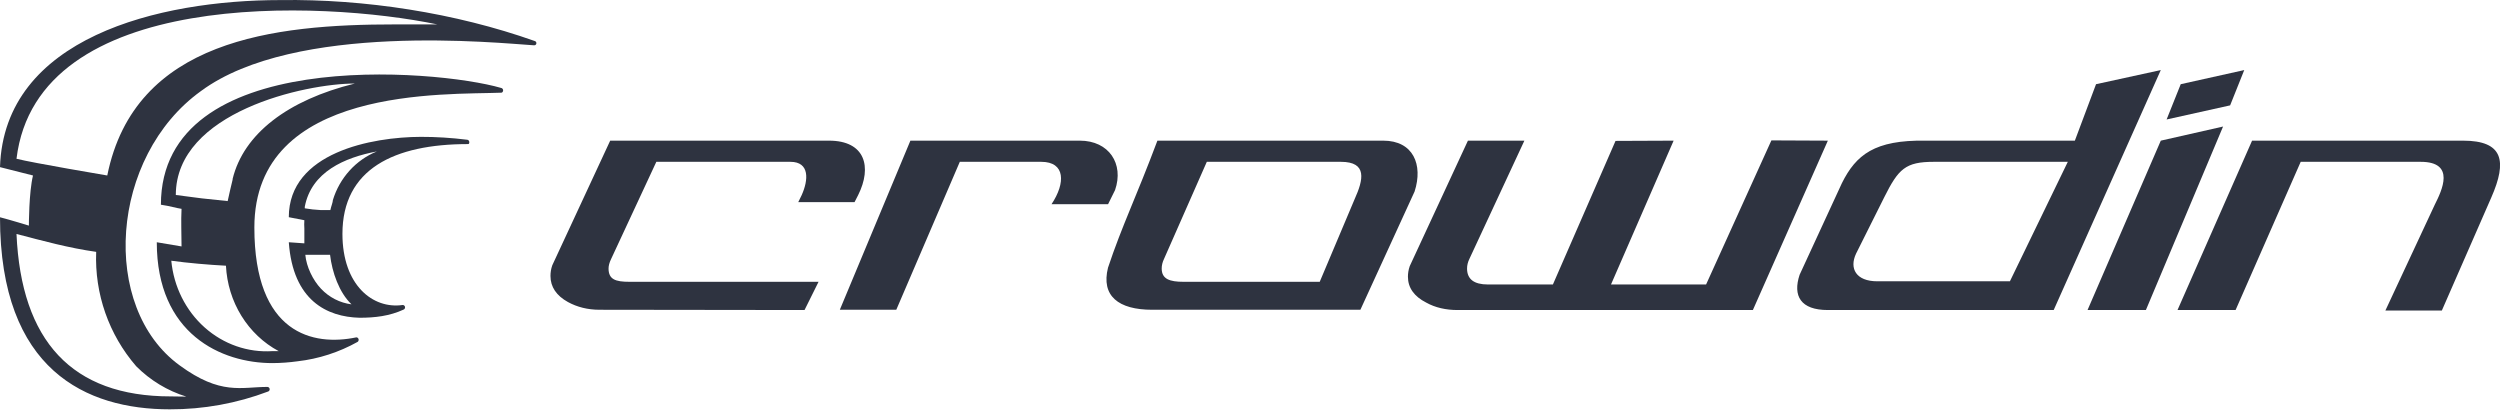
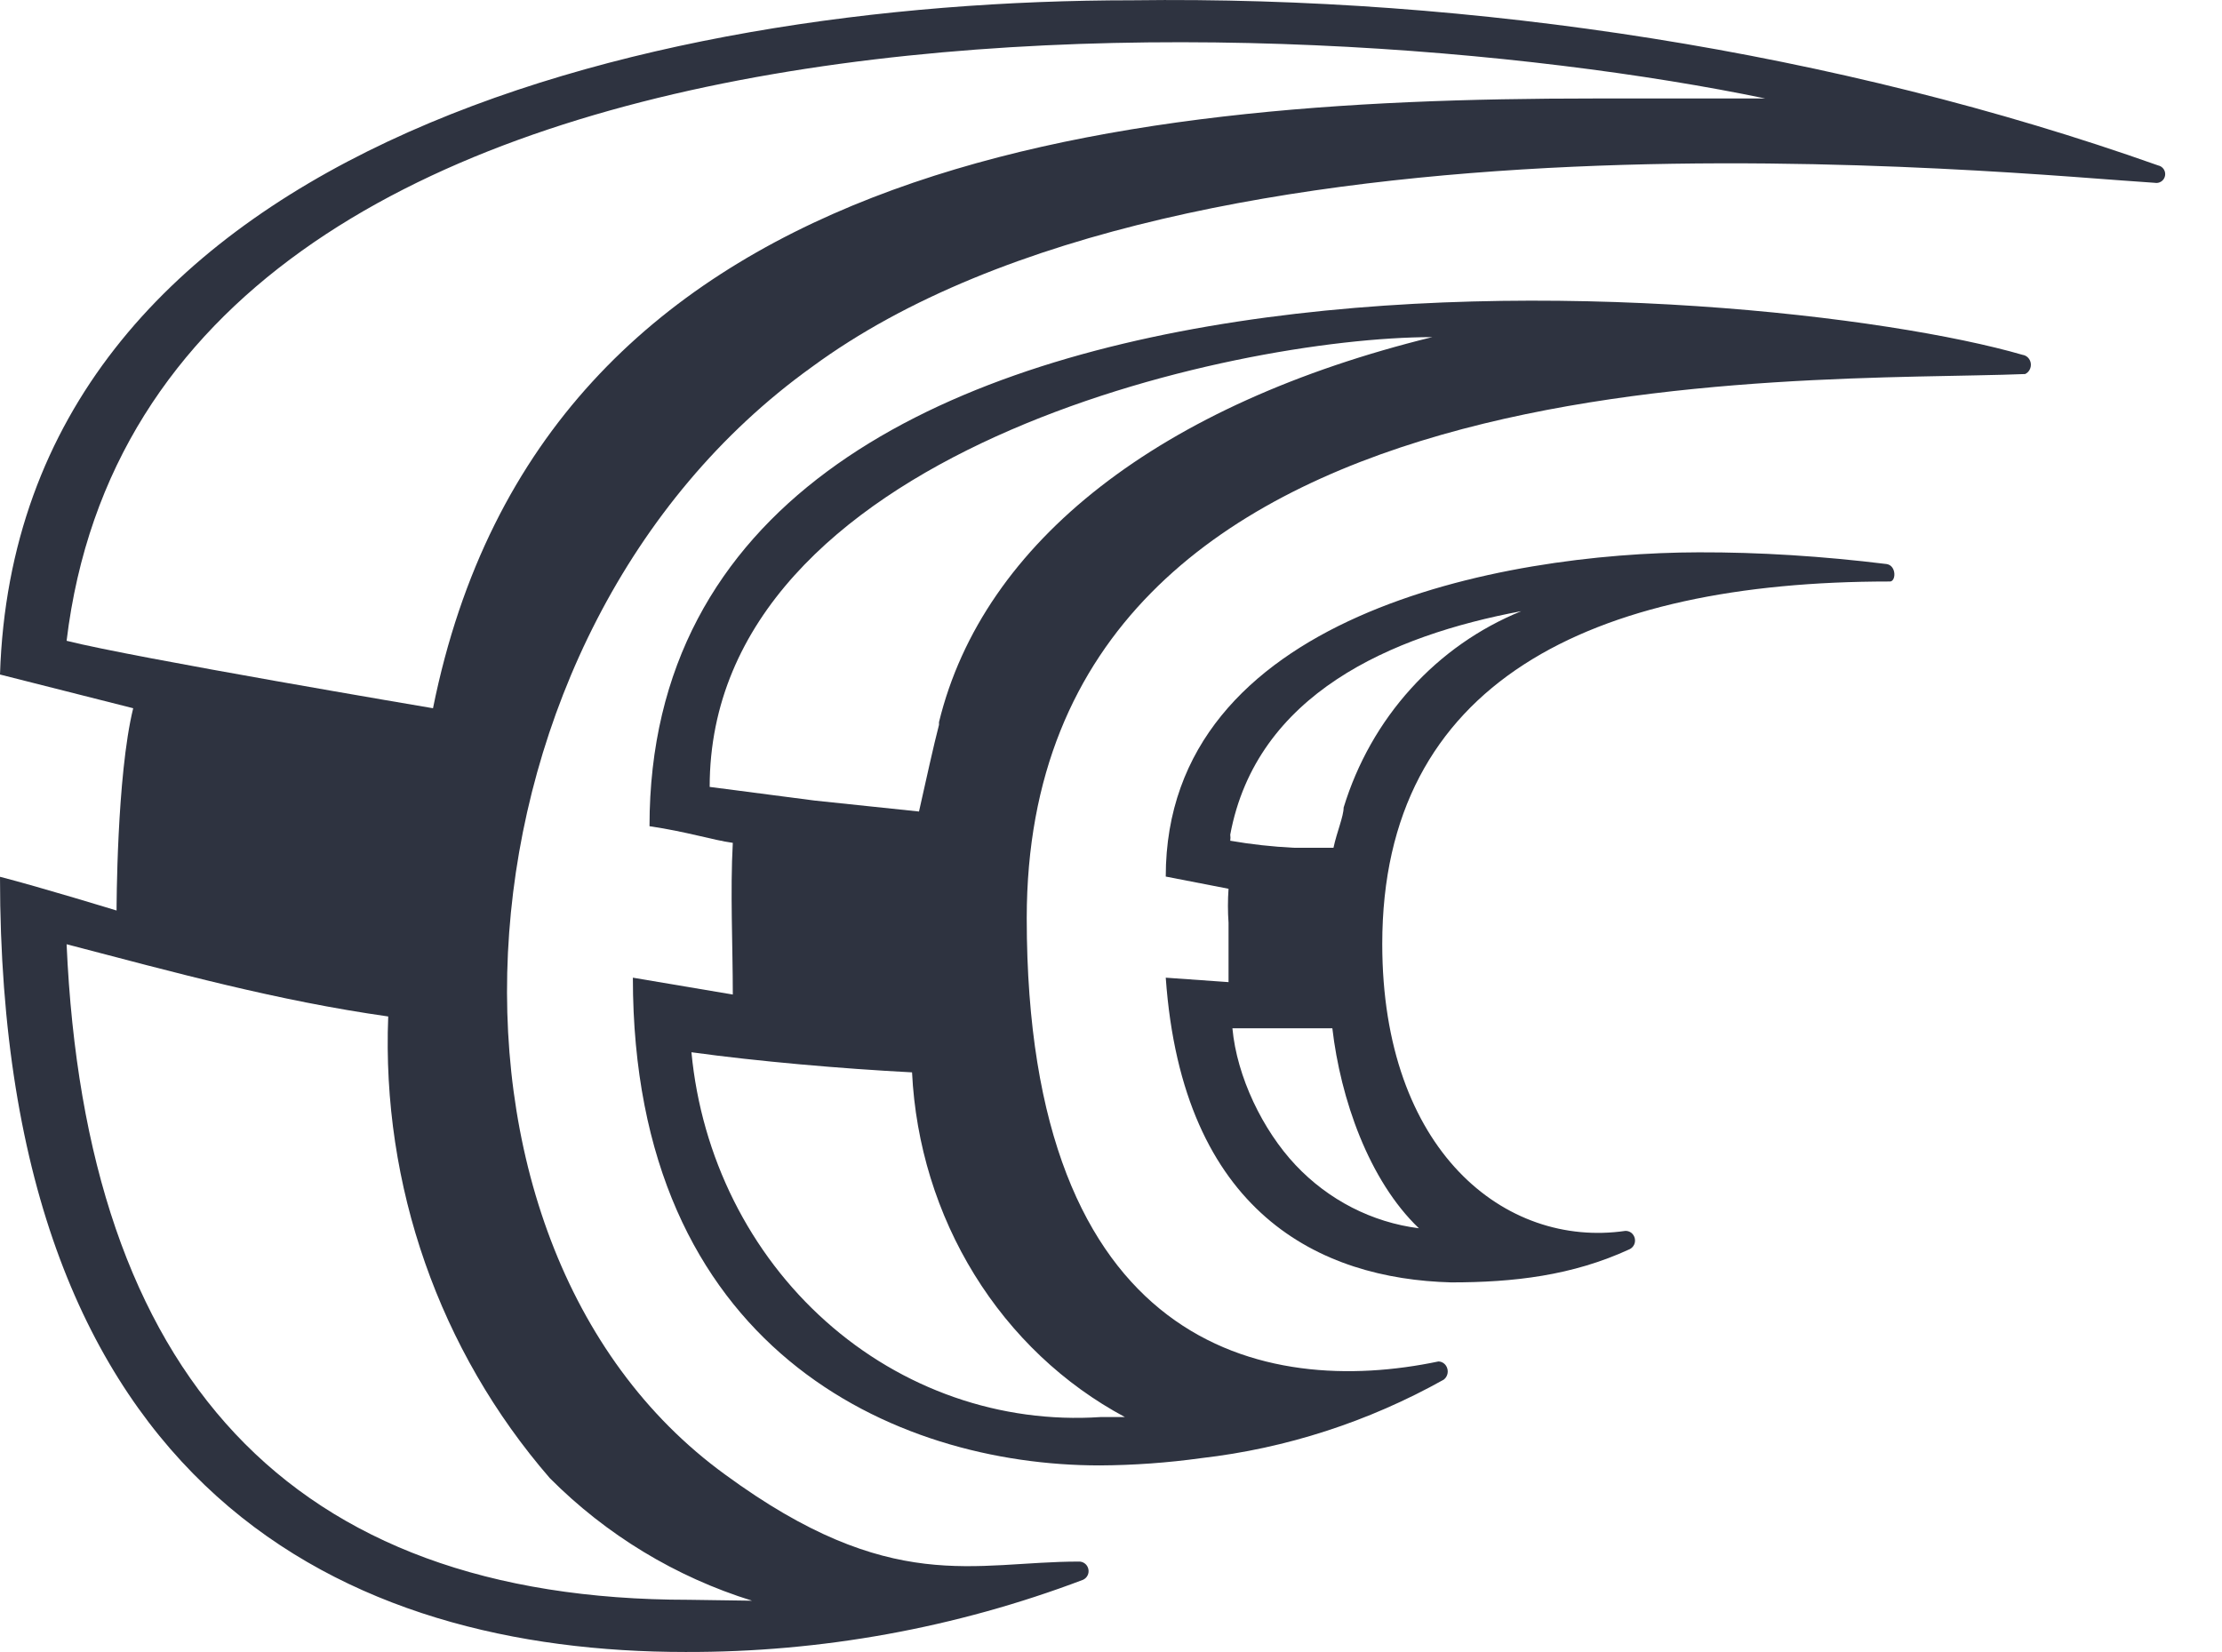
- <svg xmlns="http://www.w3.org/2000/svg" viewBox="1.00 11.00 177.12 29.00">
-   <path d="M45.59 30.965C44.607 30.965 44.115 30.797 44.115 30.024C44.115 29.836 44.17 29.61 44.298 29.346L47.5 22.465H57C58.378 22.465 58.279 23.755 57.798 24.822L57.554 25.322H61.542L61.798 24.822C62.798 22.822 62.299 20.965 59.731 20.965H44.231L40.127 29.798C40.036 30.062 40 30.307 40 30.552C40 31.325 40.419 31.947 41.238 32.399C41.894 32.757 42.641 32.946 43.478 32.946L58 32.965L58.993 30.965H45.59ZM77.5 20.965H65.5L60.5 32.946H64.5L69 22.465H74.773C76.484 22.465 76.5 23.965 75.5 25.465H79.506L80 24.465C80.642 22.609 79.573 20.965 77.5 20.965ZM99 20.965H83C81.5 24.965 80.5 26.965 79.5 29.965C79 31.965 80.232 32.946 82.63 32.946H97.381L101.221 24.568C101.834 22.67 101.129 20.965 99 20.965ZM94.5 30.965H84.846C83.88 30.965 83.304 30.778 83.304 30.024C83.304 29.798 83.359 29.572 83.468 29.346L86.5 22.465H96C97.895 22.465 97.588 23.741 96.978 25.096L94.5 30.965ZM104.264 32.965H125.188L130.5 20.965L126.5 20.946L121.873 31.155H115.136L119.573 20.965L115.457 20.983L111.02 31.155H106.413C105.43 31.155 104.938 30.778 104.938 30.024C104.938 29.798 104.992 29.572 105.102 29.346L109 20.965H105L100.877 29.855C100.786 30.119 100.749 30.364 100.749 30.608C100.749 31.381 101.187 32.003 102.043 32.437C102.68 32.795 103.445 32.965 104.264 32.965ZM154.088 15.964L149.5 16.965L148 20.965H137.42C133.816 20.908 132.5 21.965 131.5 23.965L128.5 30.465C128 31.965 128.57 32.965 130.5 32.965H146.5L154.088 15.964ZM134 30.929C132.5 30.929 132 30.024 132.5 28.965L134.5 24.965C135.5 22.965 136 22.465 138 22.465H147.5L143.398 30.929H134ZM153.032 32.965L158.5 19.965L154.088 20.965L148.898 32.965H153.032ZM159 18.465L160 15.964L155.5 16.965L154.5 19.465L159 18.465ZM175.5 20.965L160.555 20.965L155.272 32.965H159.387L164 22.465H172.5C175 22.465 174 24.5 173.5 25.5L170 33H174L177.5 25C178.648 22.395 178.341 20.965 175.5 20.965Z" fill="#2E3340" />
-   <path d="M34.116 20.902C32.988 20.763 31.879 20.693 30.815 20.696C27.362 20.704 21.461 21.798 21.461 26.388L22.563 26.602C22.549 26.801 22.549 27 22.563 27.199C22.563 27.567 22.563 27.919 22.563 28.241L21.461 28.163C21.754 32.306 24.182 33.451 26.469 33.512C27.563 33.512 28.593 33.395 29.602 32.93C29.636 32.914 29.664 32.886 29.681 32.851C29.698 32.816 29.702 32.776 29.693 32.737C29.684 32.7 29.663 32.666 29.633 32.642C29.603 32.619 29.566 32.607 29.528 32.608C27.419 32.915 25.261 31.203 25.261 27.571C25.261 22.975 28.919 21.208 34.161 21.208C34.279 21.224 34.294 20.933 34.116 20.902ZM22.631 29.051C23.215 29.051 23.707 29.051 24.384 29.051C24.528 30.284 25.022 31.718 25.904 32.562C25.082 32.458 24.319 32.067 23.741 31.454C23.163 30.841 22.709 29.902 22.631 29.051ZM24.583 25.177C24.583 25.33 24.464 25.606 24.405 25.882H23.707C23.334 25.864 22.962 25.823 22.593 25.759C22.598 25.724 22.598 25.687 22.593 25.652C23.053 23.185 25.414 22.158 27.701 21.729C26.965 22.027 26.303 22.492 25.764 23.088C25.224 23.685 24.82 24.398 24.583 25.177Z" fill="#2E3340" />
-   <path d="M36.499 17.229C31.874 15.887 12.4 14.259 12.4 25.504C13.056 25.6 13.511 25.748 13.862 25.796C13.815 26.652 13.862 27.59 13.862 28.459L12.108 28.163C12.108 34.673 16.688 36.725 20.301 36.725C20.898 36.722 21.494 36.679 22.085 36.596C23.574 36.426 25.017 35.959 26.339 35.22C26.368 35.198 26.39 35.168 26.401 35.133C26.413 35.098 26.413 35.06 26.403 35.025C26.393 34.989 26.373 34.958 26.345 34.936C26.317 34.913 26.283 34.901 26.247 34.9C23.198 35.54 19.021 34.675 19.021 27.119C19.021 17.065 32.596 17.726 36.545 17.566C36.579 17.55 36.606 17.524 36.624 17.49C36.642 17.456 36.649 17.417 36.644 17.379C36.639 17.341 36.622 17.306 36.596 17.279C36.569 17.252 36.536 17.234 36.499 17.229ZM20.317 35.876C18.563 35.993 16.834 35.391 15.495 34.196C14.156 33.002 13.31 31.308 13.136 29.472C14.294 29.632 15.773 29.761 17.008 29.825C17.07 31.089 17.447 32.314 18.103 33.376C18.759 34.439 19.669 35.301 20.744 35.876H20.317ZM17.481 23.725C17.389 24.077 17.252 24.701 17.13 25.246L15.301 25.054L13.456 24.814C13.456 18.934 22.631 16.918 26.139 16.918C21.382 18.087 18.258 20.491 17.481 23.677V23.725Z" fill="#2E3340" />
-   <path d="M38.879 13.904C33.244 11.907 26.851 10.925 20.877 11.005C12.241 11.005 1.292 13.668 1 22.841L3.338 23.433C3.046 24.617 3.046 26.984 3.046 26.984C3.046 26.984 1.713 26.575 1 26.392C1 37.243 7.131 40 13.032 40C15.415 40.007 17.779 39.578 20.009 38.733C20.044 38.717 20.073 38.689 20.09 38.654C20.107 38.619 20.111 38.58 20.102 38.542C20.093 38.504 20.072 38.47 20.041 38.447C20.01 38.423 19.972 38.411 19.933 38.413C18.098 38.413 16.642 39.023 13.729 36.887C8.071 32.782 8.769 22.099 15.246 17.445C21.92 12.53 36.346 14.057 38.818 14.209C38.838 14.213 38.858 14.213 38.878 14.209C38.898 14.205 38.917 14.197 38.934 14.186C38.951 14.175 38.965 14.16 38.977 14.143C38.988 14.126 38.996 14.107 39 14.087C39.004 14.067 39.004 14.046 39 14.026C38.996 14.006 38.988 13.987 38.977 13.97C38.966 13.953 38.951 13.939 38.934 13.927C38.917 13.916 38.899 13.908 38.879 13.904ZM13.092 39.084C6.084 39.084 2.503 35.145 2.169 27.576C4.072 28.073 5.867 28.568 7.814 28.844C7.696 31.811 8.711 34.71 10.65 36.948C11.642 37.945 12.86 38.684 14.2 39.099L13.092 39.084ZM28.974 12.729C20.433 12.729 10.539 13.801 8.6 23.433C8.6 23.433 3.338 22.545 2.169 22.249C3.631 10.117 23.8 11.032 31.985 12.729H28.974Z" fill="#2E3340" />
+ <svg xmlns="http://www.w3.org/2000/svg" viewBox="0 0 39 29" version="1.1" xml:space="preserve" style="fill-rule:evenodd;clip-rule:evenodd;stroke-linejoin:round;stroke-miterlimit:2;">
+   <g transform="matrix(1,0,0,1,0,-5.15995e-05)">
+     <g transform="matrix(1,0,0,1,-1,-11)">
+       <path d="M34.116,20.902C32.988,20.763 31.879,20.693 30.815,20.696C27.362,20.704 21.461,21.798 21.461,26.388L22.563,26.602C22.549,26.801 22.549,27.001 22.563,27.199L22.563,28.241L21.461,28.163C21.754,32.306 24.182,33.451 26.469,33.512C27.563,33.512 28.593,33.395 29.602,32.93C29.636,32.914 29.664,32.886 29.681,32.851C29.698,32.816 29.702,32.776 29.693,32.737C29.684,32.7 29.663,32.666 29.633,32.642C29.603,32.619 29.566,32.607 29.528,32.608C27.419,32.915 25.261,31.203 25.261,27.571C25.261,22.975 28.919,21.208 34.161,21.208C34.279,21.224 34.294,20.933 34.116,20.902ZM22.631,29.051L24.385,29.051C24.528,30.284 25.022,31.718 25.904,32.562C25.082,32.458 24.319,32.067 23.741,31.454C23.163,30.841 22.709,29.902 22.631,29.051ZM24.583,25.177C24.583,25.33 24.464,25.606 24.405,25.882L23.707,25.882C23.334,25.864 22.962,25.823 22.593,25.759C22.598,25.724 22.598,25.687 22.593,25.652C23.053,23.185 25.414,22.158 27.701,21.729C26.965,22.028 26.303,22.492 25.764,23.089C25.224,23.685 24.821,24.398 24.583,25.177Z" style="fill:rgb(46,51,64);fill-rule:nonzero;" />
+     </g>
+     <g transform="matrix(1,0,0,1,-1,-11)">
+       <path d="M36.499,17.229C31.874,15.887 12.4,14.259 12.4,25.504C13.056,25.6 13.511,25.748 13.862,25.796C13.815,26.652 13.862,27.59 13.862,28.459L12.108,28.163C12.108,34.673 16.688,36.725 20.301,36.725C20.898,36.722 21.494,36.679 22.085,36.597C23.574,36.426 25.017,35.959 26.339,35.22C26.368,35.198 26.39,35.168 26.401,35.133C26.413,35.098 26.413,35.06 26.403,35.025C26.393,34.99 26.373,34.958 26.345,34.936C26.317,34.913 26.283,34.901 26.247,34.9C23.198,35.54 19.021,34.675 19.021,27.119C19.021,17.065 32.596,17.726 36.545,17.566C36.579,17.55 36.606,17.524 36.624,17.49C36.642,17.456 36.649,17.417 36.644,17.379C36.639,17.341 36.622,17.306 36.596,17.279C36.57,17.252 36.536,17.234 36.499,17.229ZM20.317,35.876C18.563,35.993 16.834,35.391 15.495,34.196C14.156,33.002 13.31,31.308 13.136,29.472C14.294,29.632 15.773,29.761 17.008,29.825C17.07,31.089 17.447,32.314 18.103,33.376C18.759,34.439 19.669,35.301 20.744,35.876L20.317,35.876ZM17.481,23.725C17.389,24.077 17.252,24.702 17.13,25.246L15.301,25.054L13.456,24.814C13.456,18.935 22.631,16.918 26.139,16.918C21.382,18.087 18.258,20.491 17.481,23.677L17.481,23.725Z" style="fill:rgb(46,51,64);fill-rule:nonzero;" />
+     </g>
+     <g transform="matrix(1,0,0,1,-1,-11)">
+       <path d="M38.879,13.904C33.244,11.907 26.851,10.925 20.877,11.005C12.241,11.005 1.292,13.668 1,22.841L3.338,23.433C3.046,24.617 3.046,26.984 3.046,26.984C3.046,26.984 1.713,26.575 1,26.392C1,37.243 7.131,40 13.032,40C15.415,40.007 17.779,39.578 20.009,38.733C20.044,38.717 20.073,38.689 20.09,38.654C20.107,38.619 20.111,38.58 20.102,38.542C20.093,38.504 20.072,38.47 20.041,38.447C20.01,38.423 19.972,38.411 19.933,38.413C18.098,38.413 16.642,39.023 13.729,36.887C8.071,32.782 8.769,22.099 15.246,17.445C21.92,12.531 36.346,14.057 38.818,14.209C38.838,14.213 38.858,14.213 38.878,14.209C38.898,14.205 38.917,14.197 38.934,14.186C38.951,14.175 38.966,14.16 38.977,14.143C38.988,14.126 38.996,14.107 39,14.087C39.004,14.067 39.004,14.046 39,14.026C38.996,14.006 38.988,13.987 38.977,13.97C38.966,13.953 38.951,13.939 38.934,13.927C38.917,13.916 38.899,13.908 38.879,13.904ZM13.092,39.084C6.084,39.084 2.503,35.145 2.169,27.576C4.072,28.073 5.867,28.568 7.814,28.844C7.696,31.811 8.711,34.71 10.65,36.948C11.642,37.945 12.86,38.684 14.2,39.1L13.092,39.084ZM28.974,12.729C20.433,12.729 10.539,13.801 8.6,23.433C8.6,23.433 3.338,22.545 2.169,22.249C3.631,10.117 23.8,11.032 31.985,12.729L28.974,12.729Z" style="fill:rgb(46,51,64);fill-rule:nonzero;" />
+     </g>
+   </g>
</svg>
